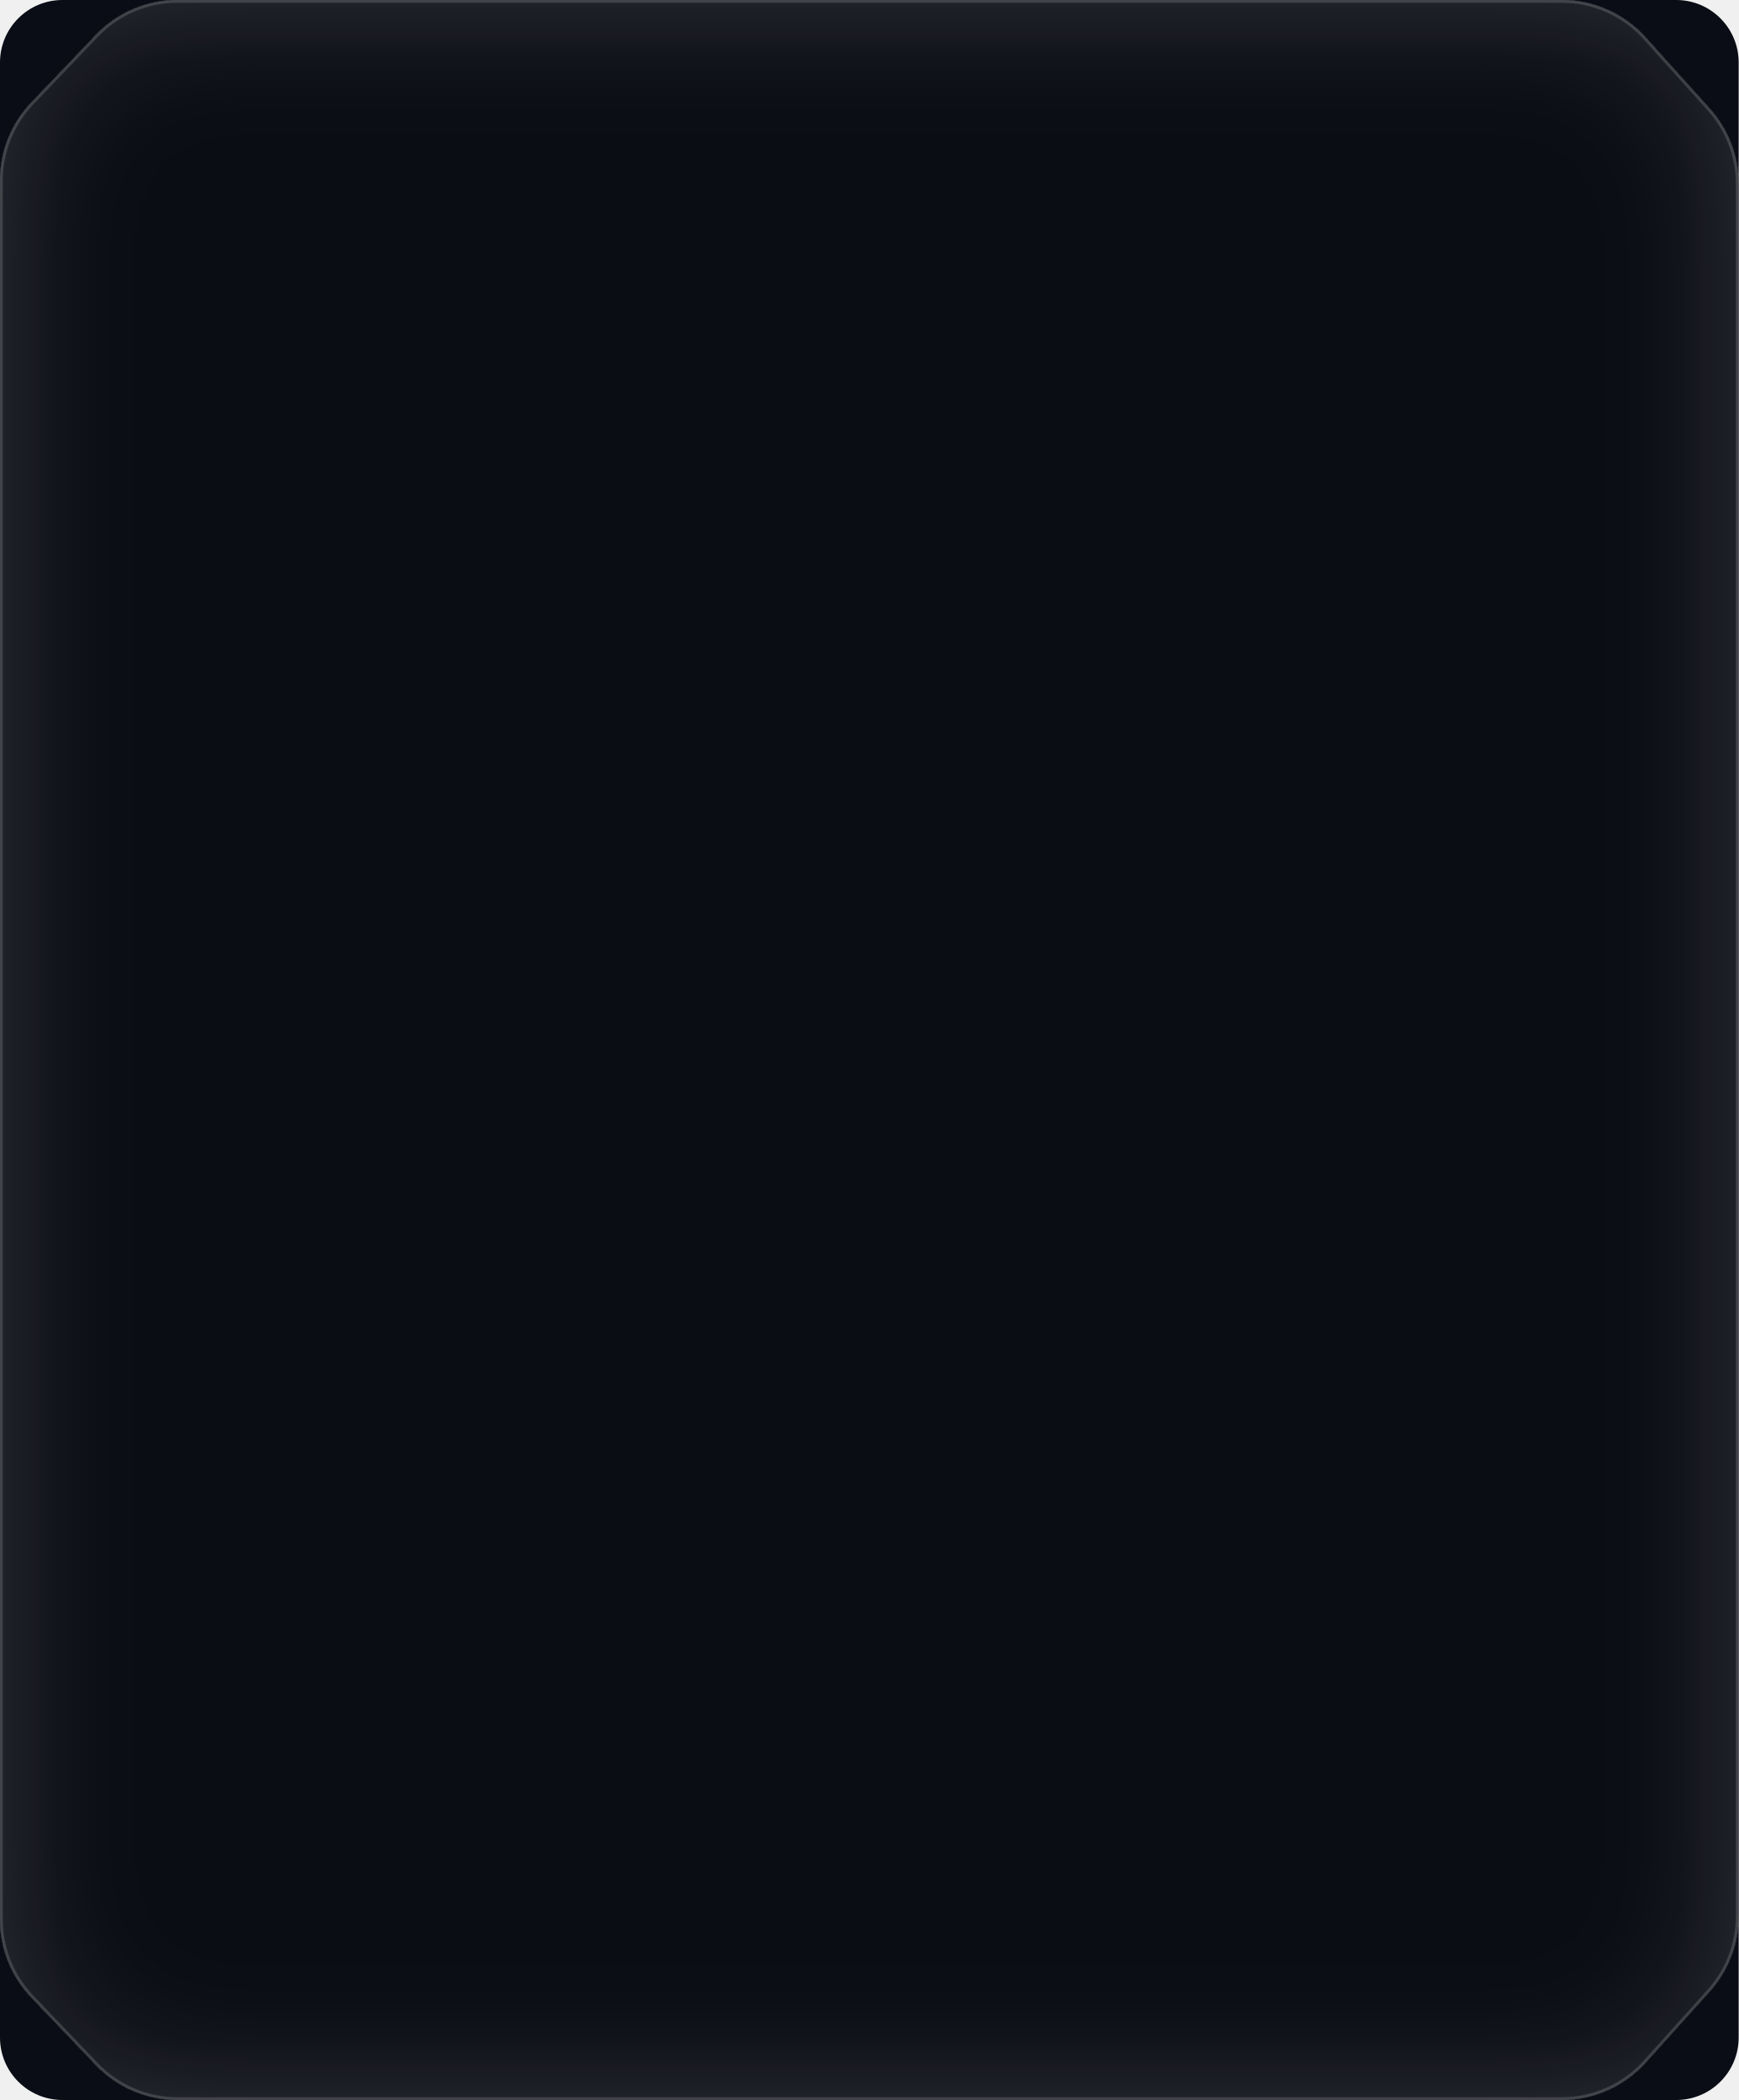
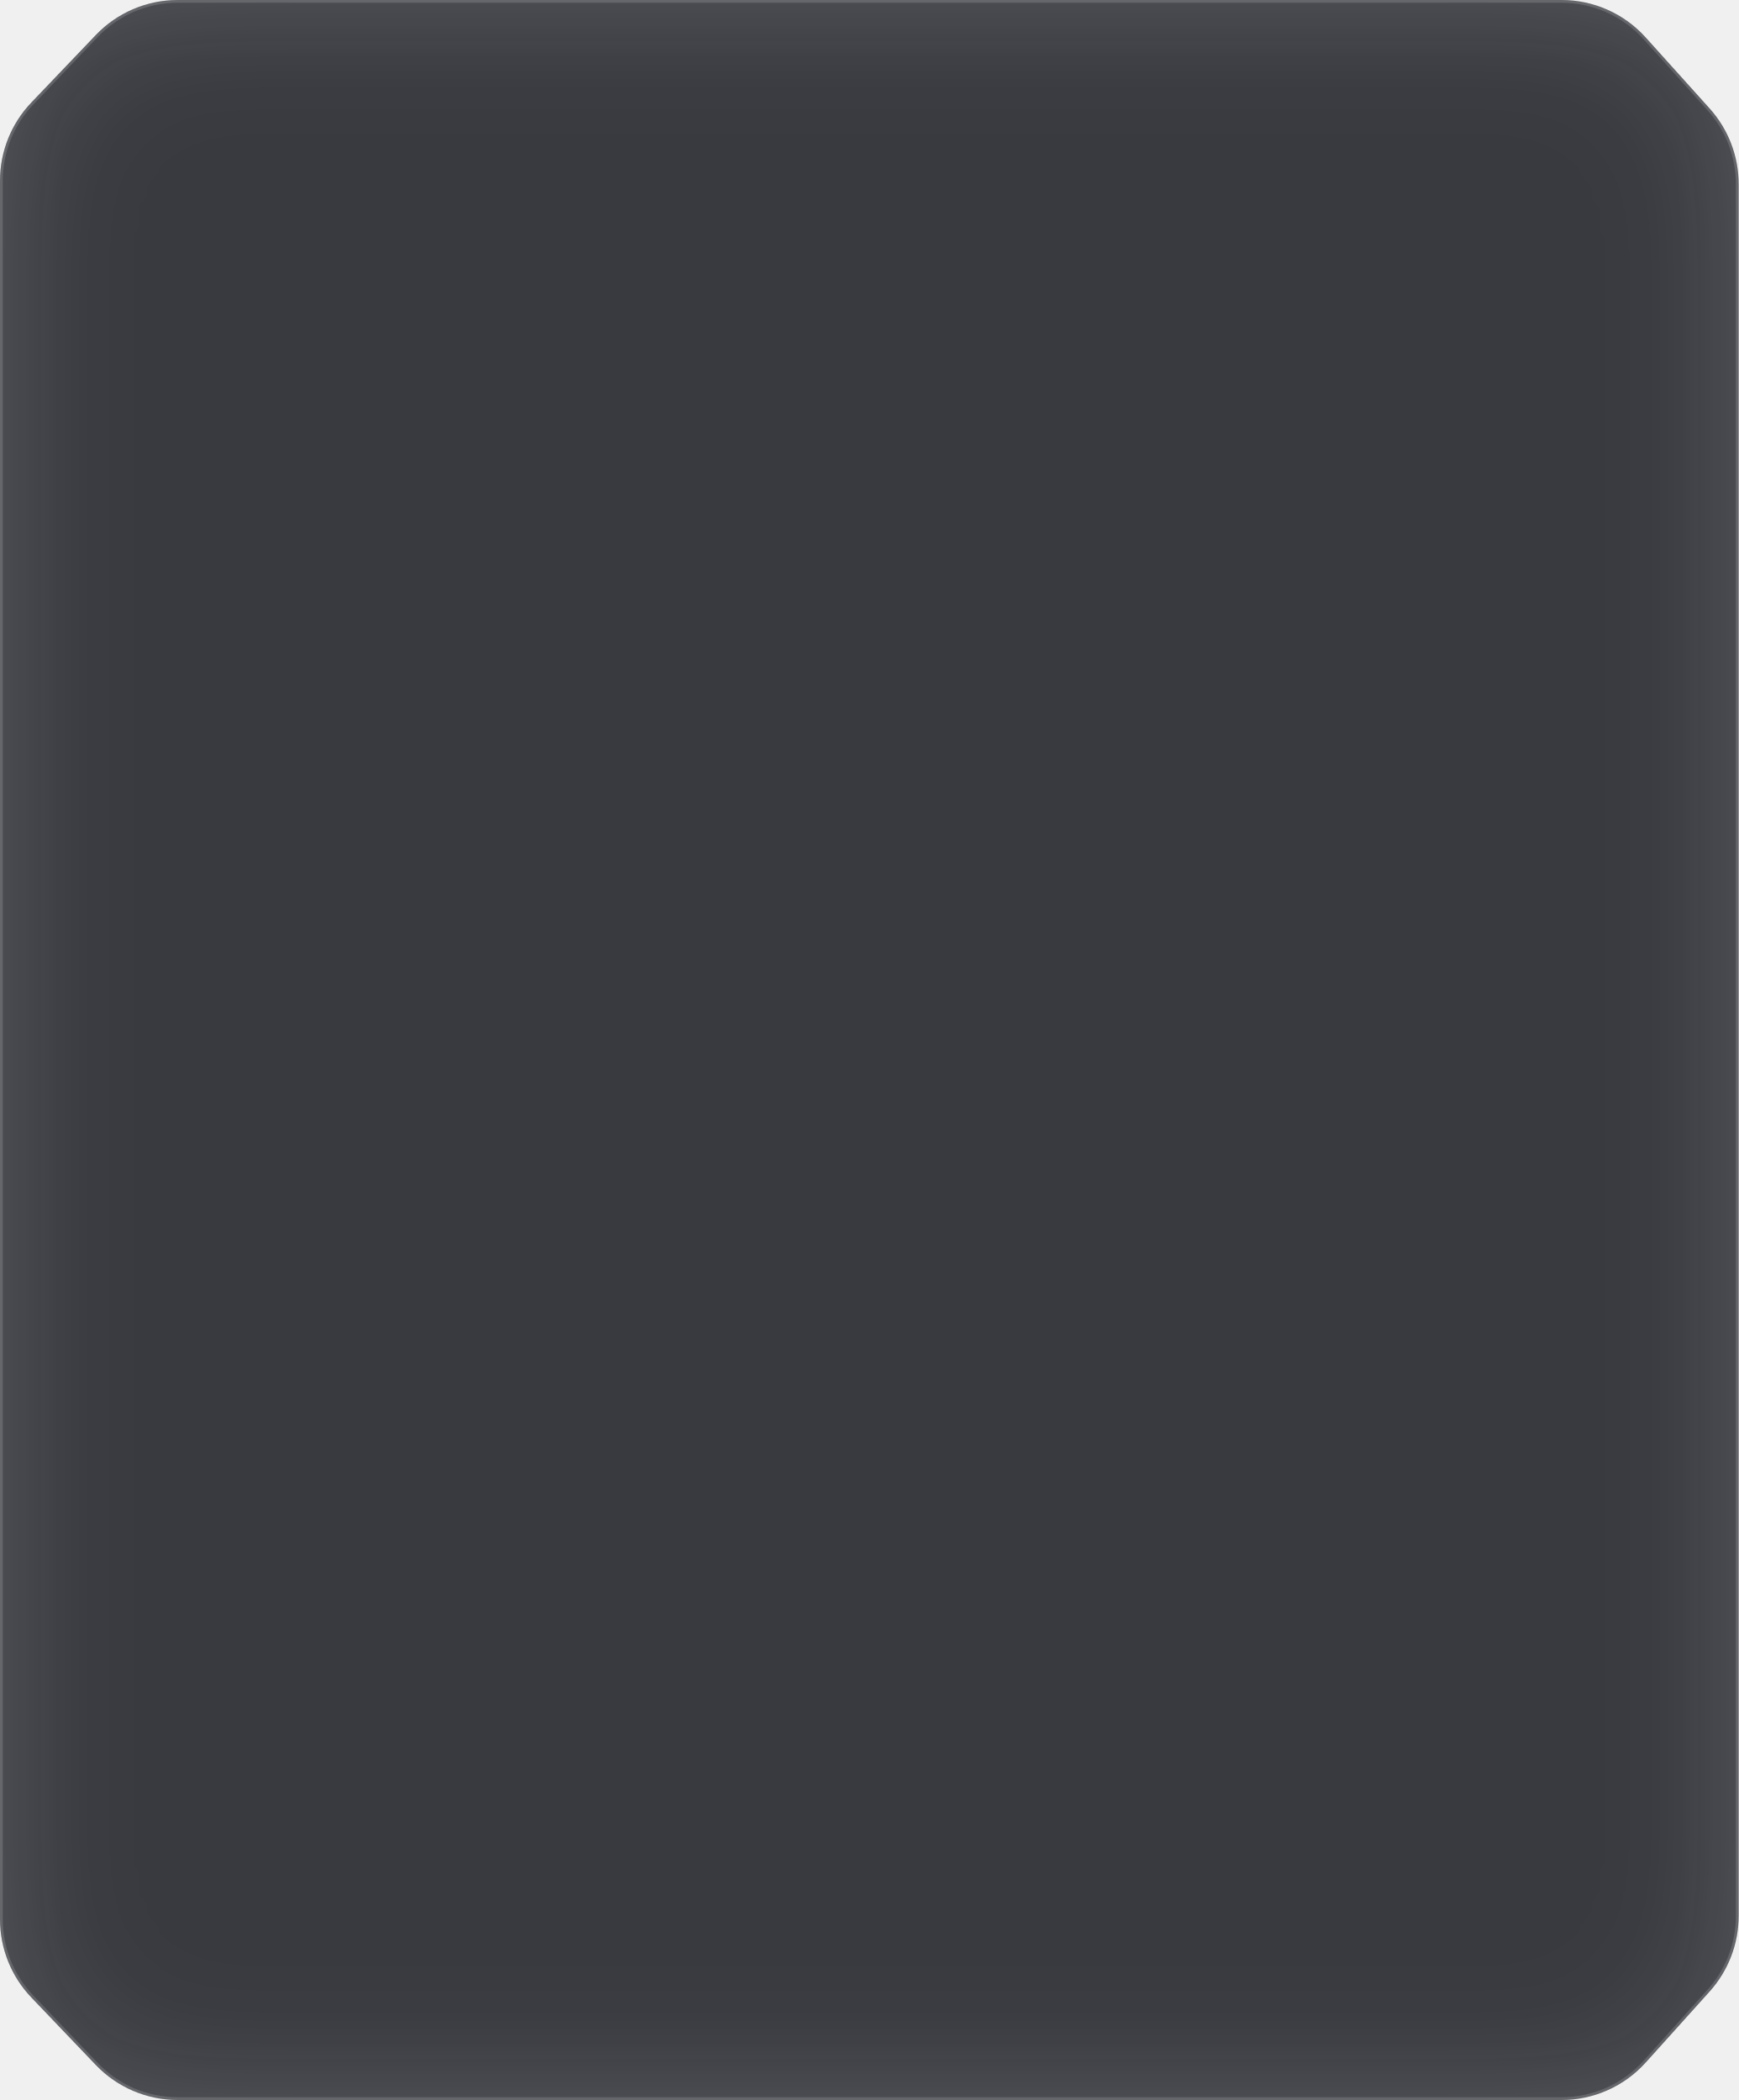
<svg xmlns="http://www.w3.org/2000/svg" width="553" height="668" viewBox="0 0 553 668" fill="none">
-   <g clip-path="url(#clip0_1865_332607)">
-     <path d="M0 19.872C0 8.897 8.897 0 19.872 0H533.128C544.103 0 553 8.897 553 19.872V648.128C553 659.103 544.103 668 533.128 668H19.872C8.897 668 0 659.103 0 648.128V19.872Z" fill="#0A0D15" />
-     <g filter="url(#filter0_bi_1865_332607)">
-       <path d="M30.478 11.134C37.271 4.023 46.676 0 56.51 0H496.672C506.875 0 516.6 4.33 523.427 11.913L532.851 22.381L543.755 34.494C549.707 41.105 553 49.685 553 58.58V609.42C553 618.315 549.707 626.895 543.755 633.506L523.427 656.087C516.6 663.67 506.875 668 496.672 668H56.51C46.676 668 37.271 663.977 30.478 656.866L9.968 635.394C3.57 628.696 0 619.79 0 610.528V57.472C0 48.21 3.57 39.304 9.968 32.606L30.478 11.134Z" fill="#0A0D15" fill-opacity="0.8" />
-       <path d="M56.51 0.44H496.672C506.751 0.44 516.356 4.717 523.1 12.208L532.524 22.676L543.428 34.788C549.307 41.318 552.56 49.794 552.56 58.58V609.42C552.56 618.206 549.307 626.682 543.428 633.212L523.1 655.792C516.356 663.283 506.751 667.56 496.672 667.56H56.51C46.797 667.56 37.506 663.586 30.796 656.562L10.286 635.09C3.967 628.474 0.44 619.677 0.44 610.528V57.472C0.44 48.323 3.967 39.526 10.286 32.91L30.796 11.438C37.506 4.414 46.797 0.44 56.51 0.44Z" stroke="white" stroke-opacity="0.15" stroke-width="0.88" />
-     </g>
+   <g filter="url(#filter0_bi_1865_332608)">
+     <path d="M30.478 11.134C37.271 4.023 46.676 0 56.51 0H496.672C506.875 0 516.6 4.33 523.427 11.913L532.851 22.381L543.755 34.494C549.707 41.105 553 49.685 553 58.58V609.42C553 618.315 549.707 626.895 543.755 633.506L523.427 656.087C516.6 663.67 506.875 668 496.672 668H56.51C46.676 668 37.271 663.977 30.478 656.866L9.968 635.394C3.57 628.696 0 619.79 0 610.528V57.472C0 48.21 3.57 39.304 9.968 32.606L30.478 11.134Z" fill="#0A0D15" fill-opacity="0.8" />
+     <path d="M56.51 0.44H496.672C506.751 0.44 516.356 4.717 523.1 12.208L532.524 22.676L543.428 34.788C549.307 41.318 552.56 49.794 552.56 58.58V609.42C552.56 618.206 549.307 626.682 543.428 633.212L523.1 655.792C516.356 663.283 506.751 667.56 496.672 667.56H56.51C46.797 667.56 37.506 663.586 30.796 656.562L10.286 635.09C3.967 628.474 0.44 619.677 0.44 610.528V57.472C0.44 48.323 3.967 39.526 10.286 32.91L30.796 11.438C37.506 4.414 46.797 0.44 56.51 0.44Z" stroke="white" stroke-opacity="0.15" stroke-width="0.88" />
  </g>
  <defs>
-     <filter id="filter0_bi_1865_332607" x="-20" y="-20" width="593" height="708" filterUnits="userSpaceOnUse" color-interpolation-filters="sRGB">
+     <filter id="filter0_bi_1865_332608" x="-20" y="-20" width="593" height="708" filterUnits="userSpaceOnUse" color-interpolation-filters="sRGB">
      <feFlood flood-opacity="0" result="BackgroundImageFix" />
      <feGaussianBlur in="BackgroundImageFix" stdDeviation="10" />
-       <feComposite in2="SourceAlpha" operator="in" result="effect1_backgroundBlur_1865_332607" />
-       <feBlend mode="normal" in="SourceGraphic" in2="effect1_backgroundBlur_1865_332607" result="shape" />
+       <feComposite in2="SourceAlpha" operator="in" result="effect1_backgroundBlur_1865_332608" />
+       <feBlend mode="normal" in="SourceGraphic" in2="effect1_backgroundBlur_1865_332608" result="shape" />
      <feColorMatrix in="SourceAlpha" type="matrix" values="0 0 0 0 0 0 0 0 0 0 0 0 0 0 0 0 0 0 127 0" result="hardAlpha" />
      <feOffset />
      <feGaussianBlur stdDeviation="21.127" />
      <feComposite in2="hardAlpha" operator="arithmetic" k2="-1" k3="1" />
      <feColorMatrix type="matrix" values="0 0 0 0 1 0 0 0 0 1 0 0 0 0 1 0 0 0 0.13 0" />
-       <feBlend mode="normal" in2="shape" result="effect2_innerShadow_1865_332607" />
+       <feBlend mode="normal" in2="shape" result="effect2_innerShadow_1865_332608" />
    </filter>
-     <clipPath id="clip0_1865_332607">
-       <path d="M0 19.872C0 8.897 8.897 0 19.872 0H533.128C544.103 0 553 8.897 553 19.872V648.128C553 659.103 544.103 668 533.128 668H19.872C8.897 668 0 659.103 0 648.128V19.872Z" fill="white" />
-     </clipPath>
  </defs>
</svg>
